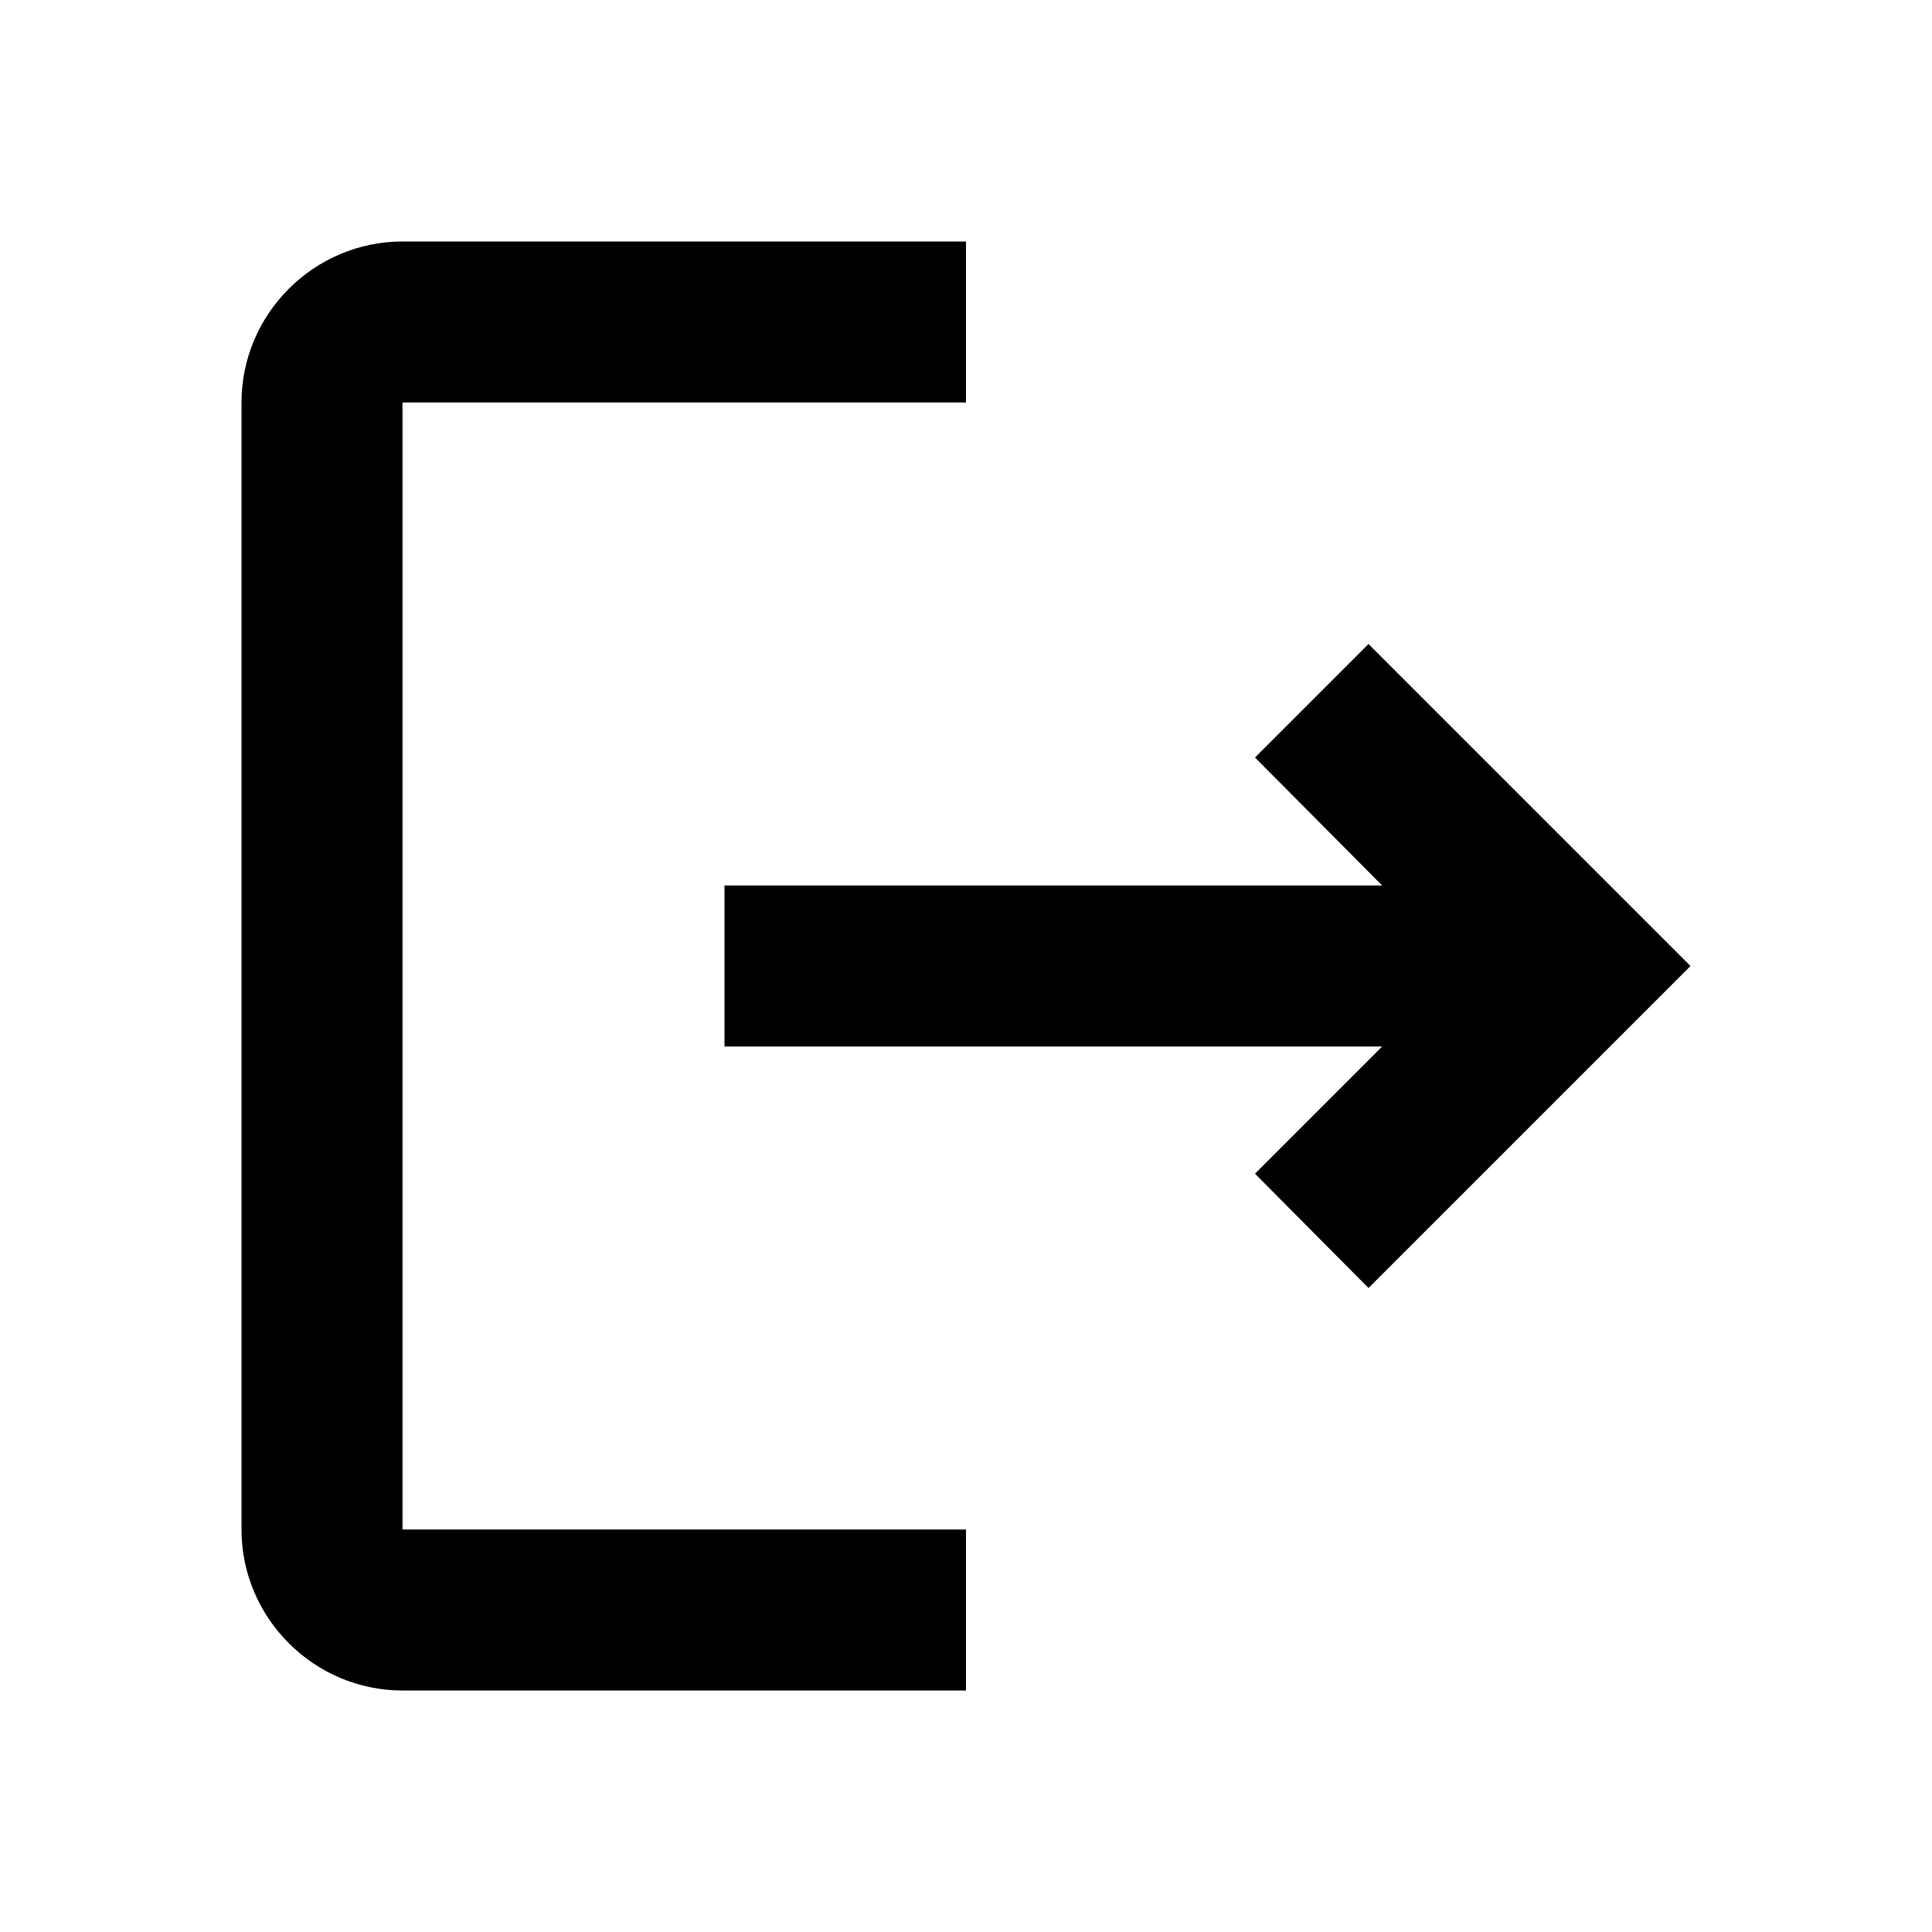
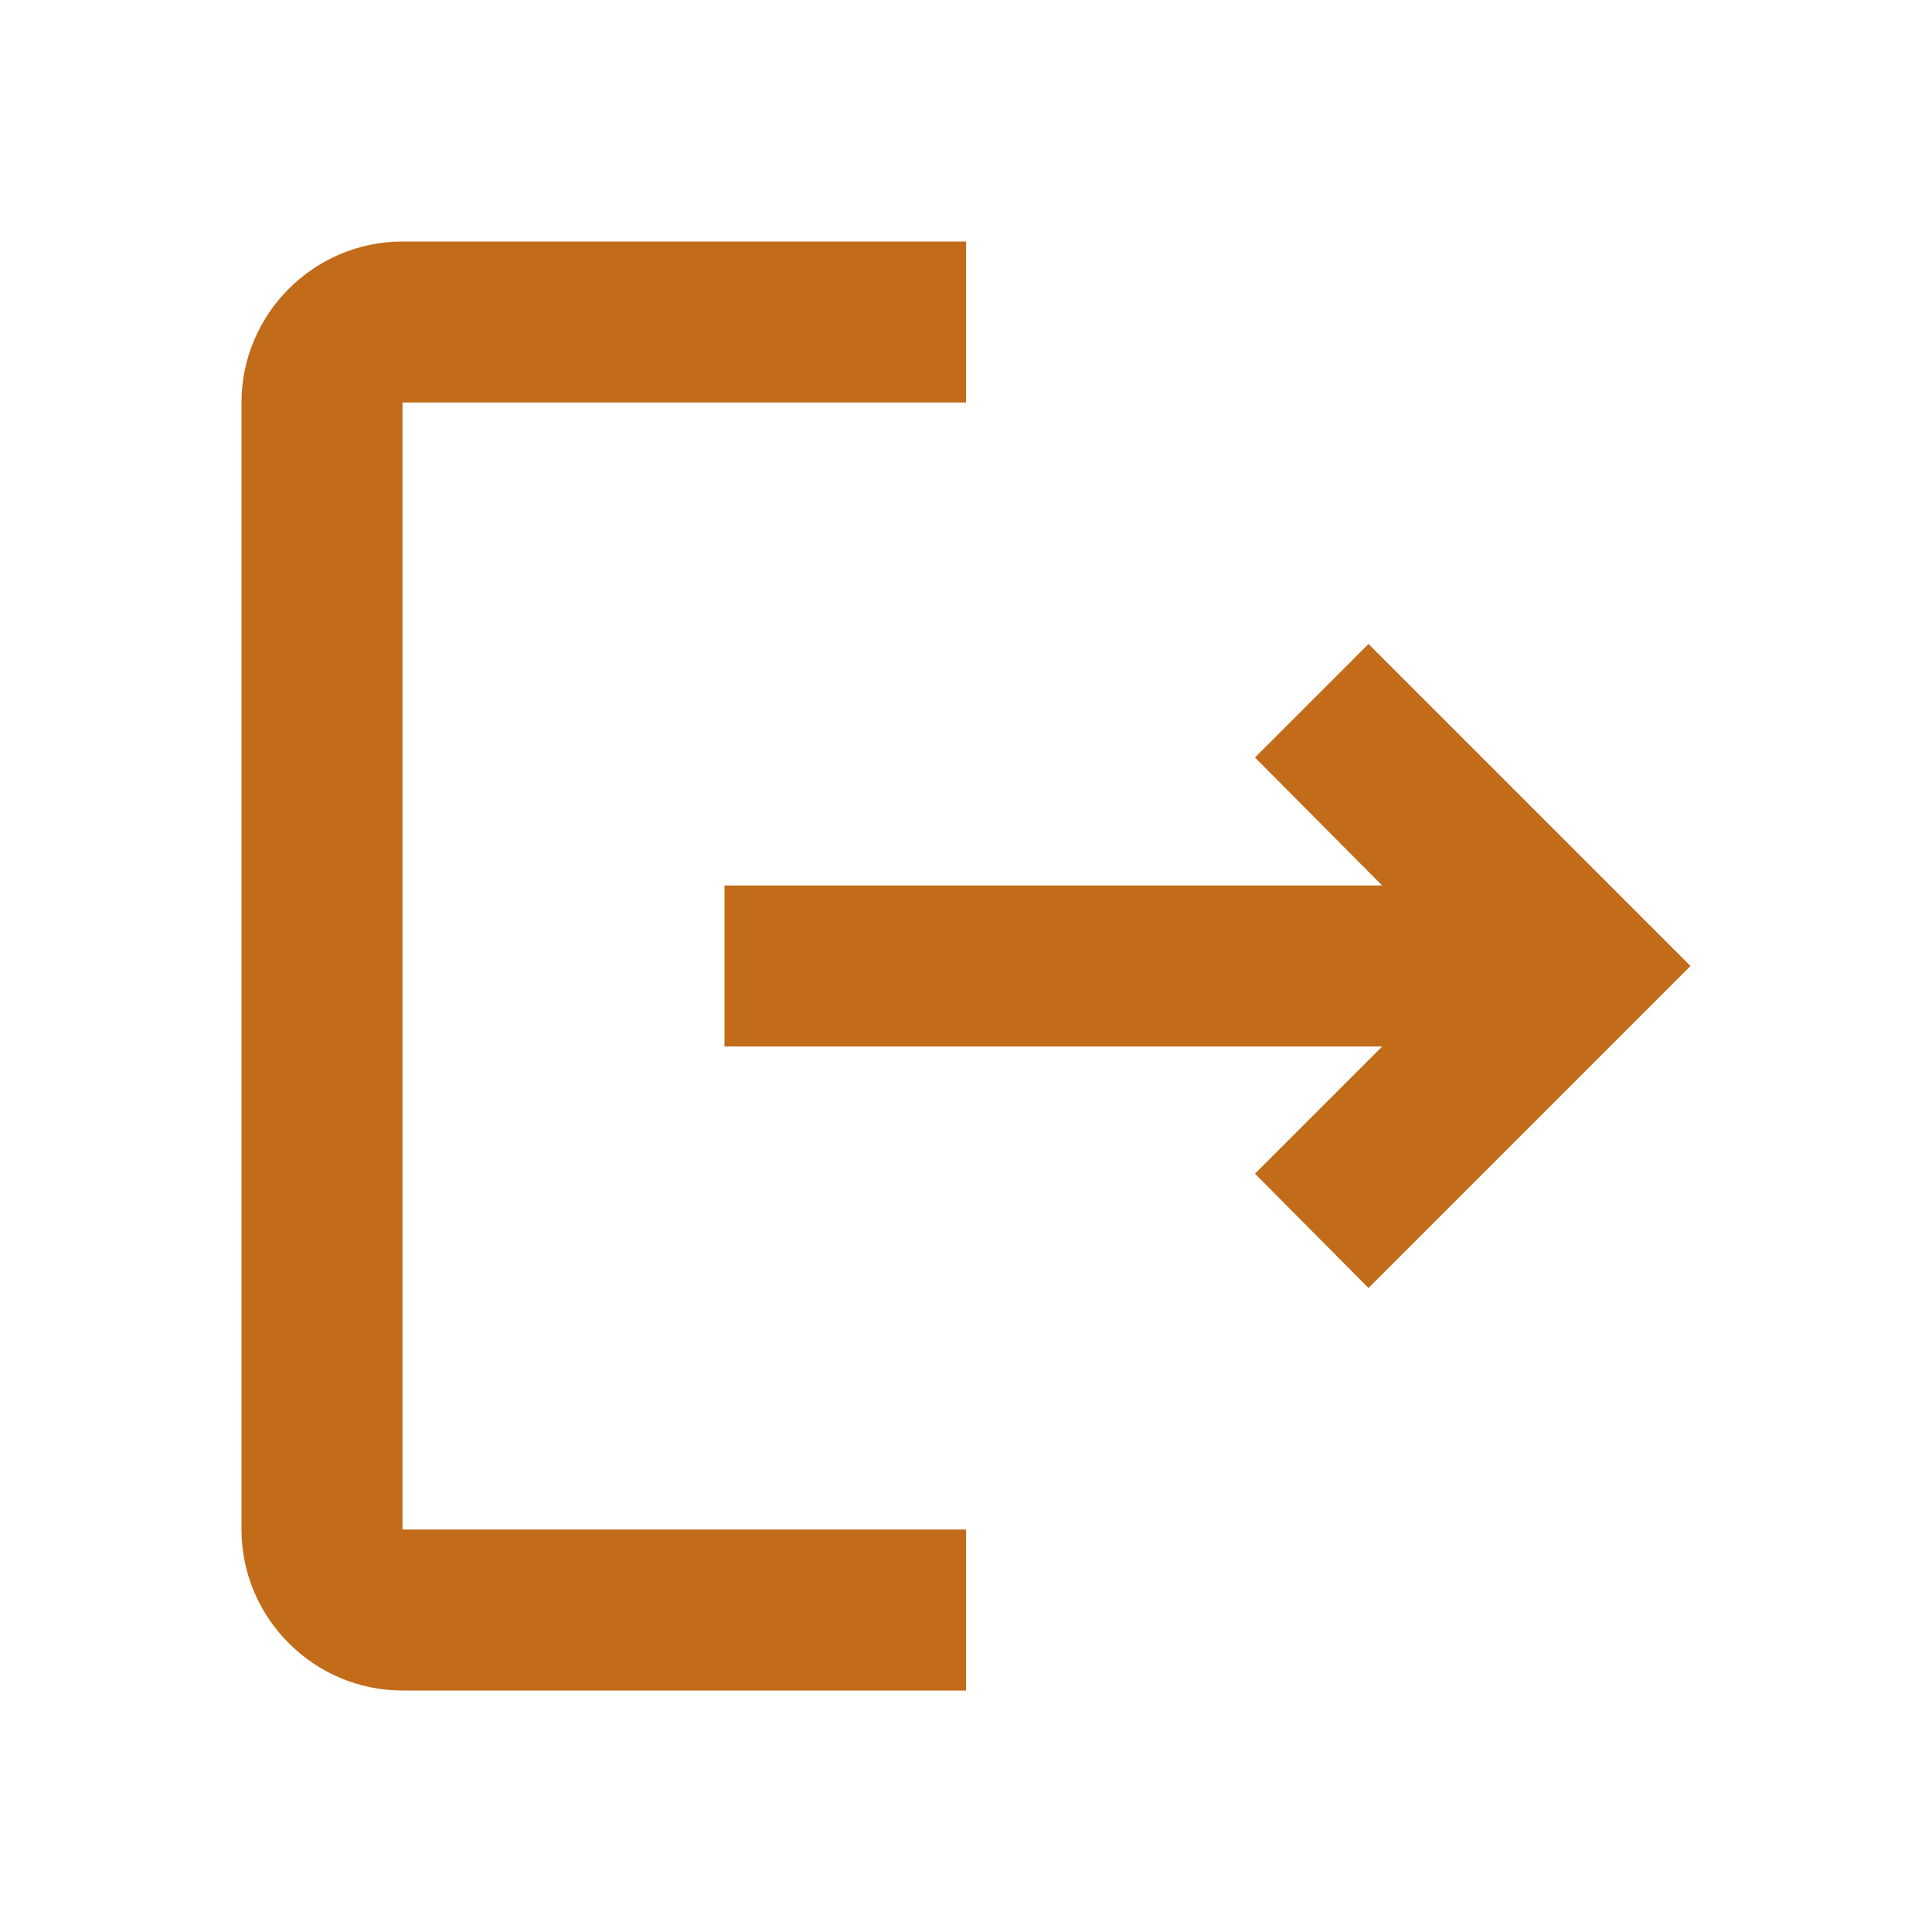
- <svg xmlns="http://www.w3.org/2000/svg" enable-background="new 0 0 24 24" height="24px" viewBox="0 0 24 24" width="24px" fill="#000000">
+ <svg xmlns="http://www.w3.org/2000/svg" enable-background="new 0 0 24 24" height="24px" viewBox="0 0 24 24" width="24px" fill="#c26b19">
  <g>
    <path d="M0,0h24v24H0V0z" fill="none" />
  </g>
  <g>
    <path d="M17,8l-1.41,1.41L17.17,11H9v2h8.17l-1.58,1.58L17,16l4-4L17,8z M5,5h7V3H5C3.9,3,3,3.9,3,5v14c0,1.1,0.9,2,2,2h7v-2H5V5z" />
  </g>
</svg>
